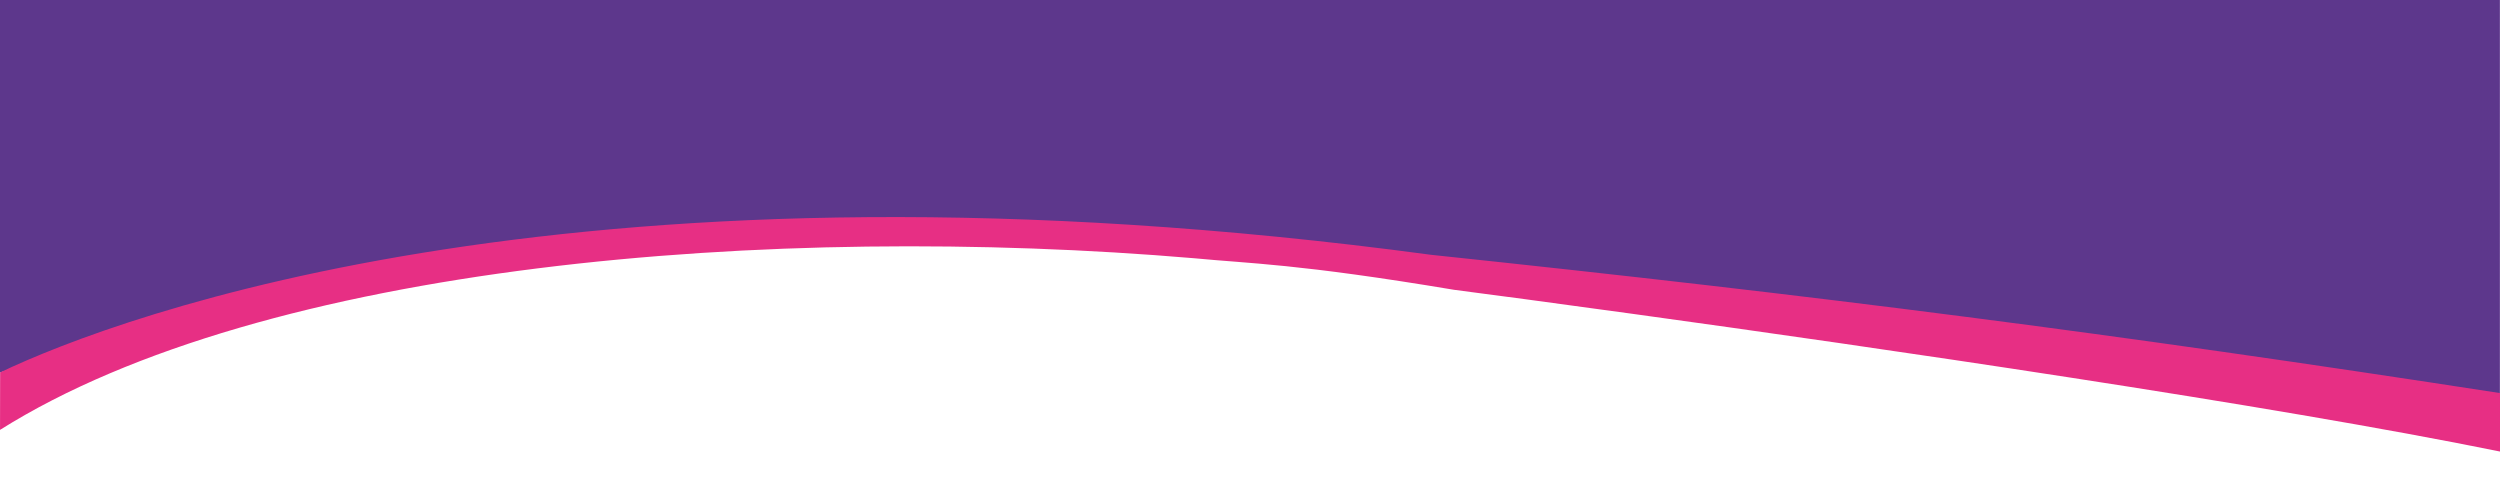
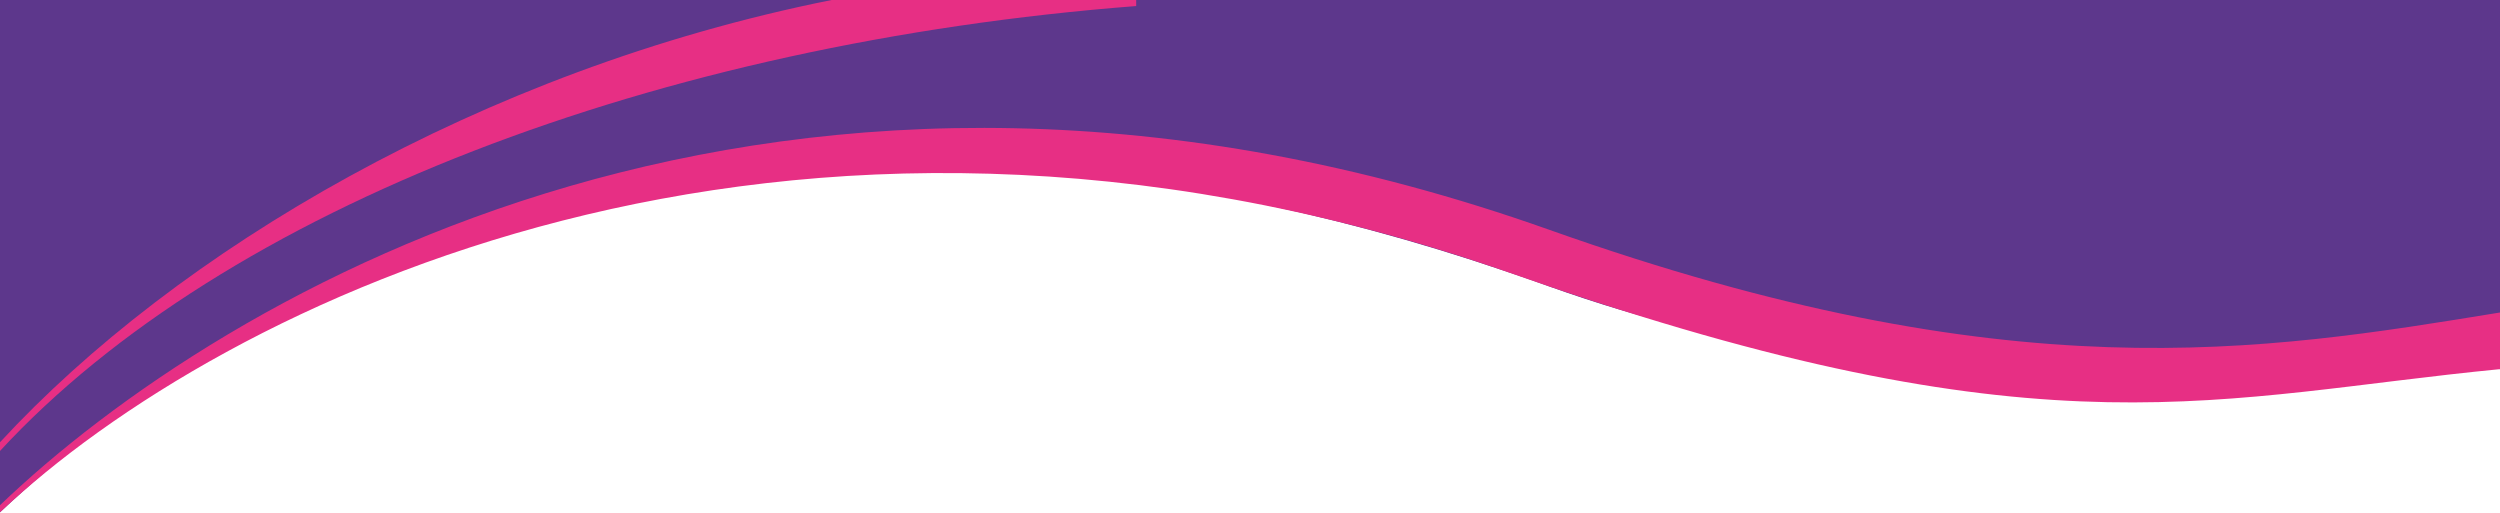
- <svg xmlns="http://www.w3.org/2000/svg" width="1921" height="376" viewBox="0 0 1921 376" fill="none" version="1.1" id="svg2">
-   <defs id="defs2" />
-   <path d="M 1920.921,3.96729e-4 V 322.205 C 1048.503,185.959 1026.492,204.364 853.909,185.407 681.327,166.452 391.056,145.685 -0.132,286.369 L 0,3.96729e-4 Z" fill="#5d378c" id="path1" style="stroke-width:0.999" />
-   <path d="M 1921.68,302.147 1921,346.966 C 1744.494,311.006 1440.368,266.82 1255.627,241.307 1192.045,232.526 1142.604,225.957 1117.374,222.696 996.784,202.512 960.031,202.557 917.854,198.458 593.127,170.873 202.965,202.714 0.016,330.323 L 0.093,286.164 C 92.229,242.112 450.178,108.446 1099.567,195.785 c 298.61,31.505 520.693,59.852 822.113,106.363 z" fill="#e72f84" id="path2" />
+ <svg xmlns="http://www.w3.org/2000/svg" viewBox="0 0 1920 393.45">
+   <defs>
+     <style>.cls-1{fill:#5d378c;}.cls-2{fill:#e72f84;}</style>
+   </defs>
+   <g id="Layer_2" data-name="Layer 2">
+     <g id="Layer_1-2" data-name="Layer 1">
+       <path class="cls-1" d="M1920,0V283.49c-196.73-25.3-433.55,43.36-729.85-63.39q-15.75-5.68-31.3-10.94C582.57,13.15,200,205,0,393.45V0Z" />
+       <path class="cls-2" d="M1920,240v43.5c-215.56,21-345,67.83-729.85-63.39-10.56-3.6-33.85-11.75-44.2-15.26C599.79,19.07,169.88,233.37,0,393.45V388C169.87,225.45,600.83-32.64,1190.15,176.59,1544,302.22,1736.51,269.92,1920,240Z" />
+       <path class="cls-2" d="M0,339.65v6.68C172.87,159.18,505.93,33,872.6,4.64V0H638.69C368.22,54.18,135.16,193.31,0,339.65Z" />
+     </g>
+   </g>
</svg>
